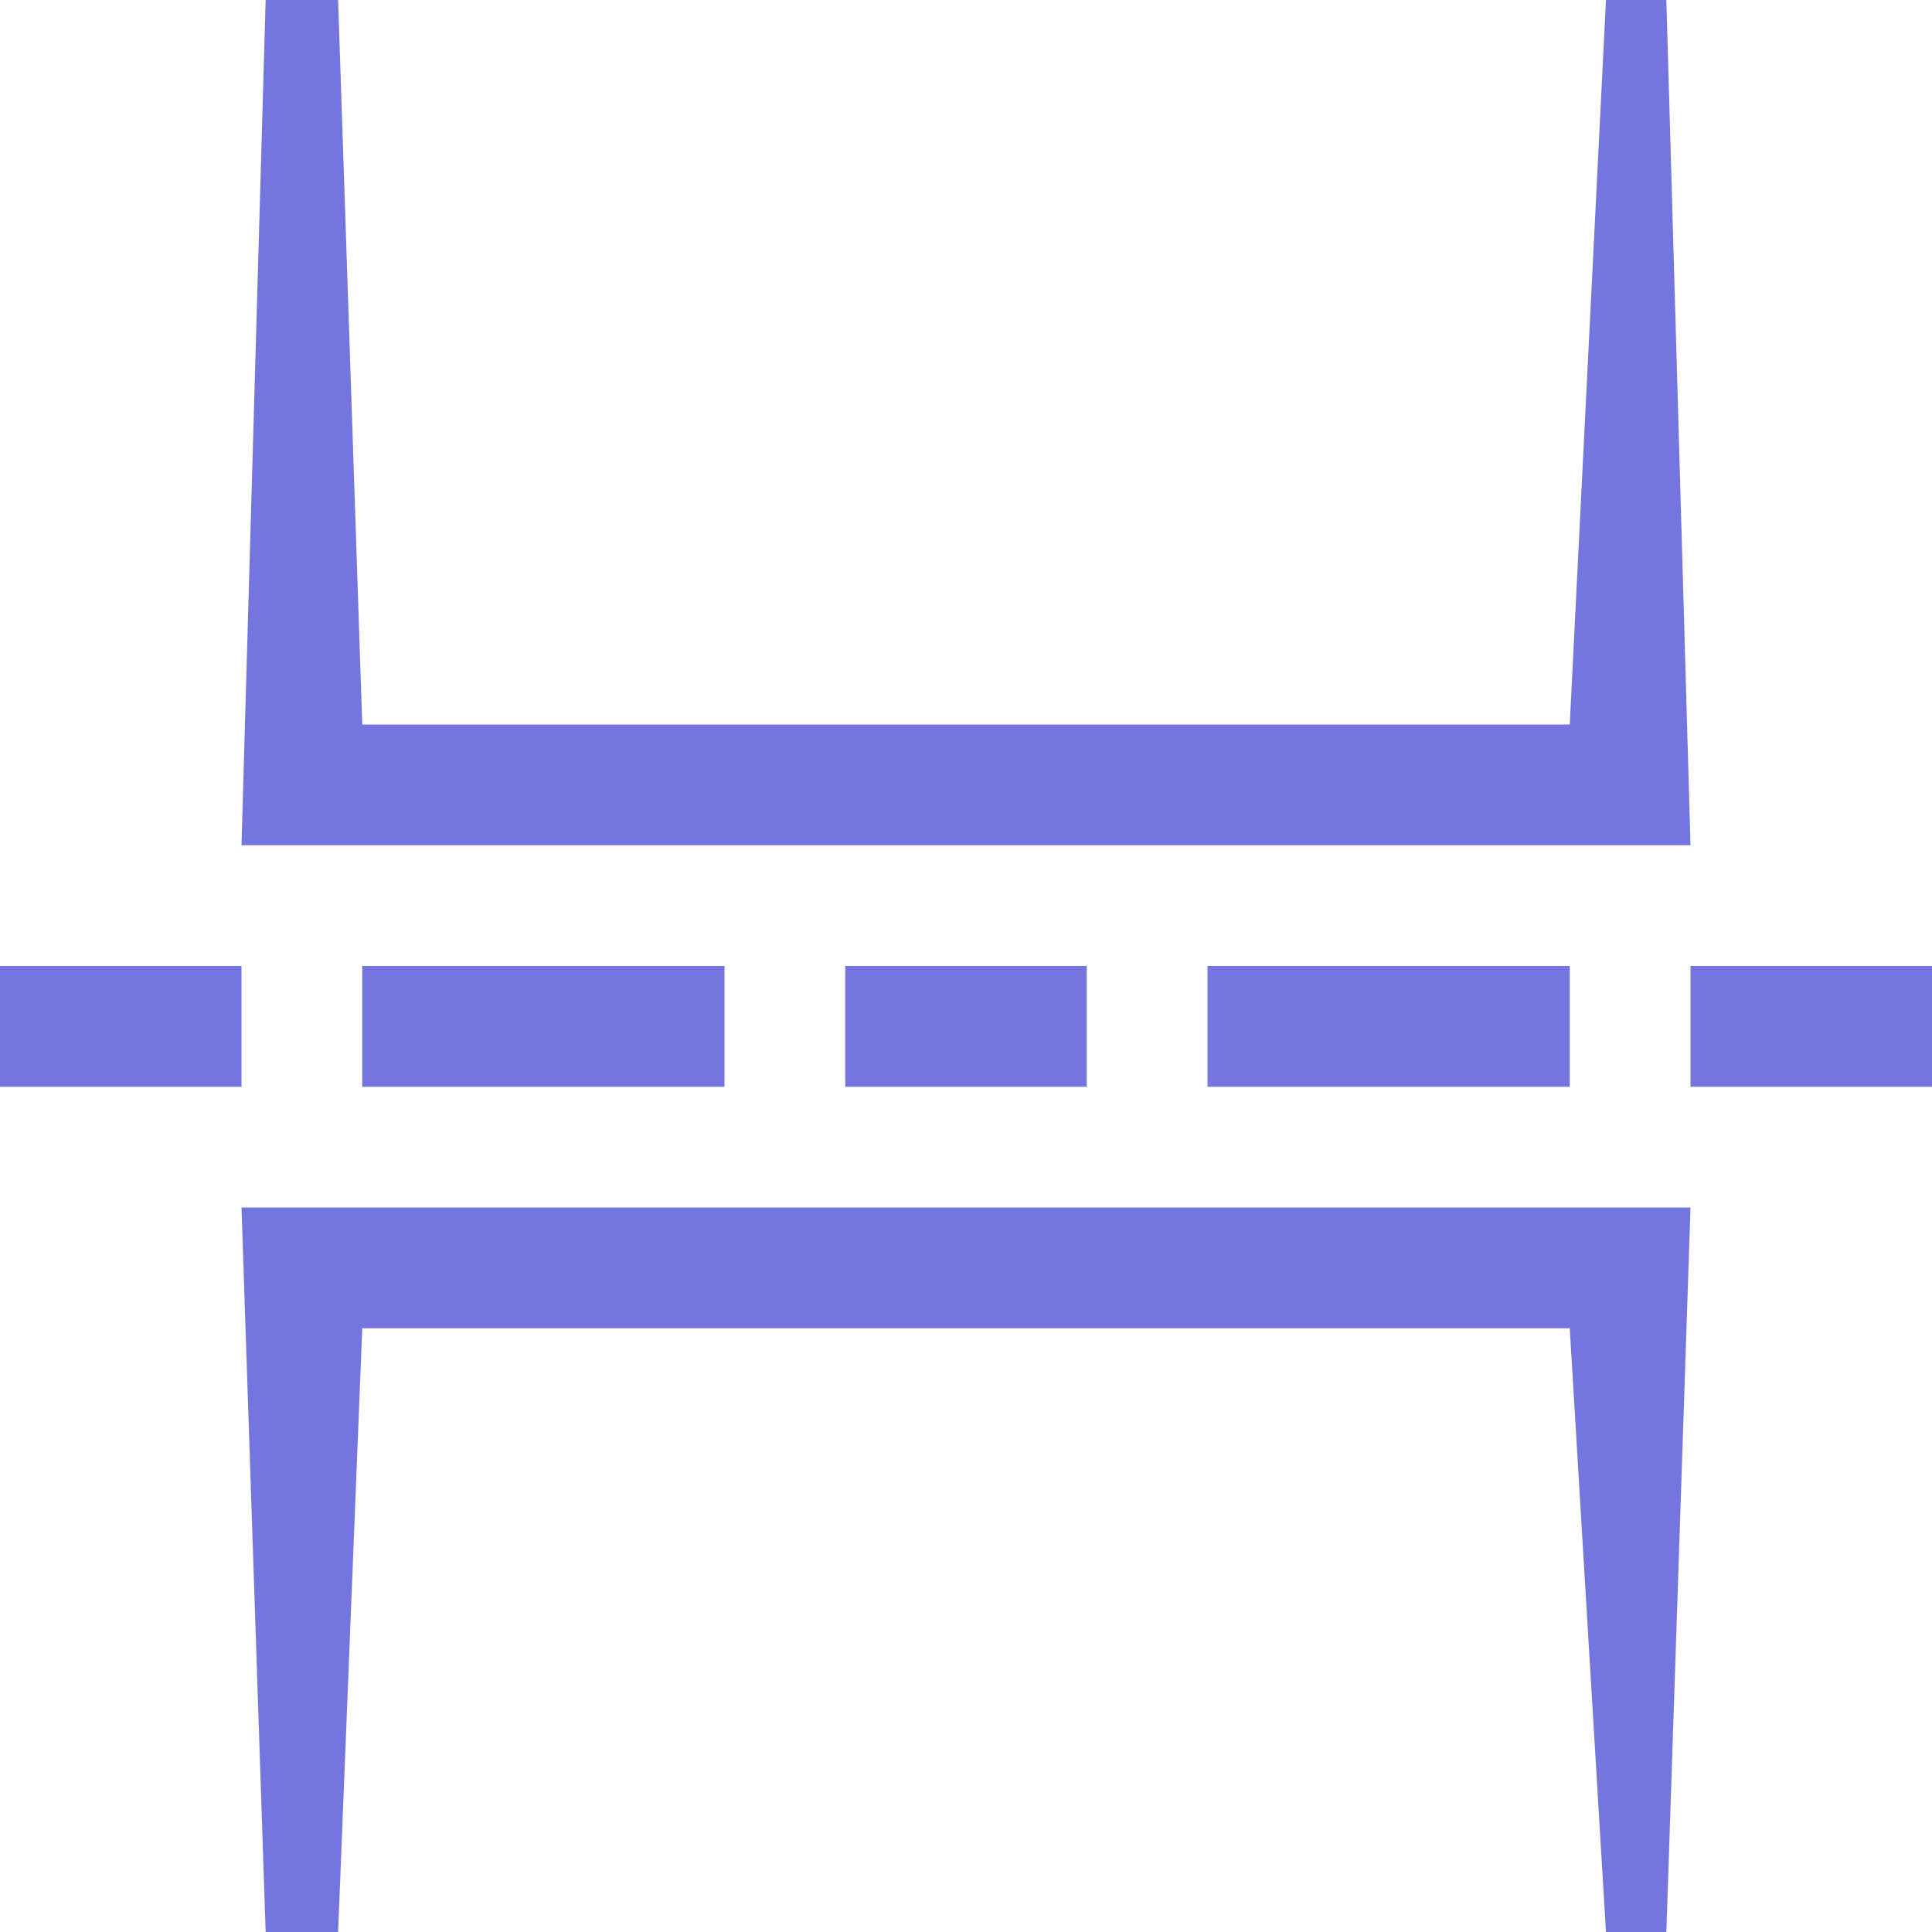
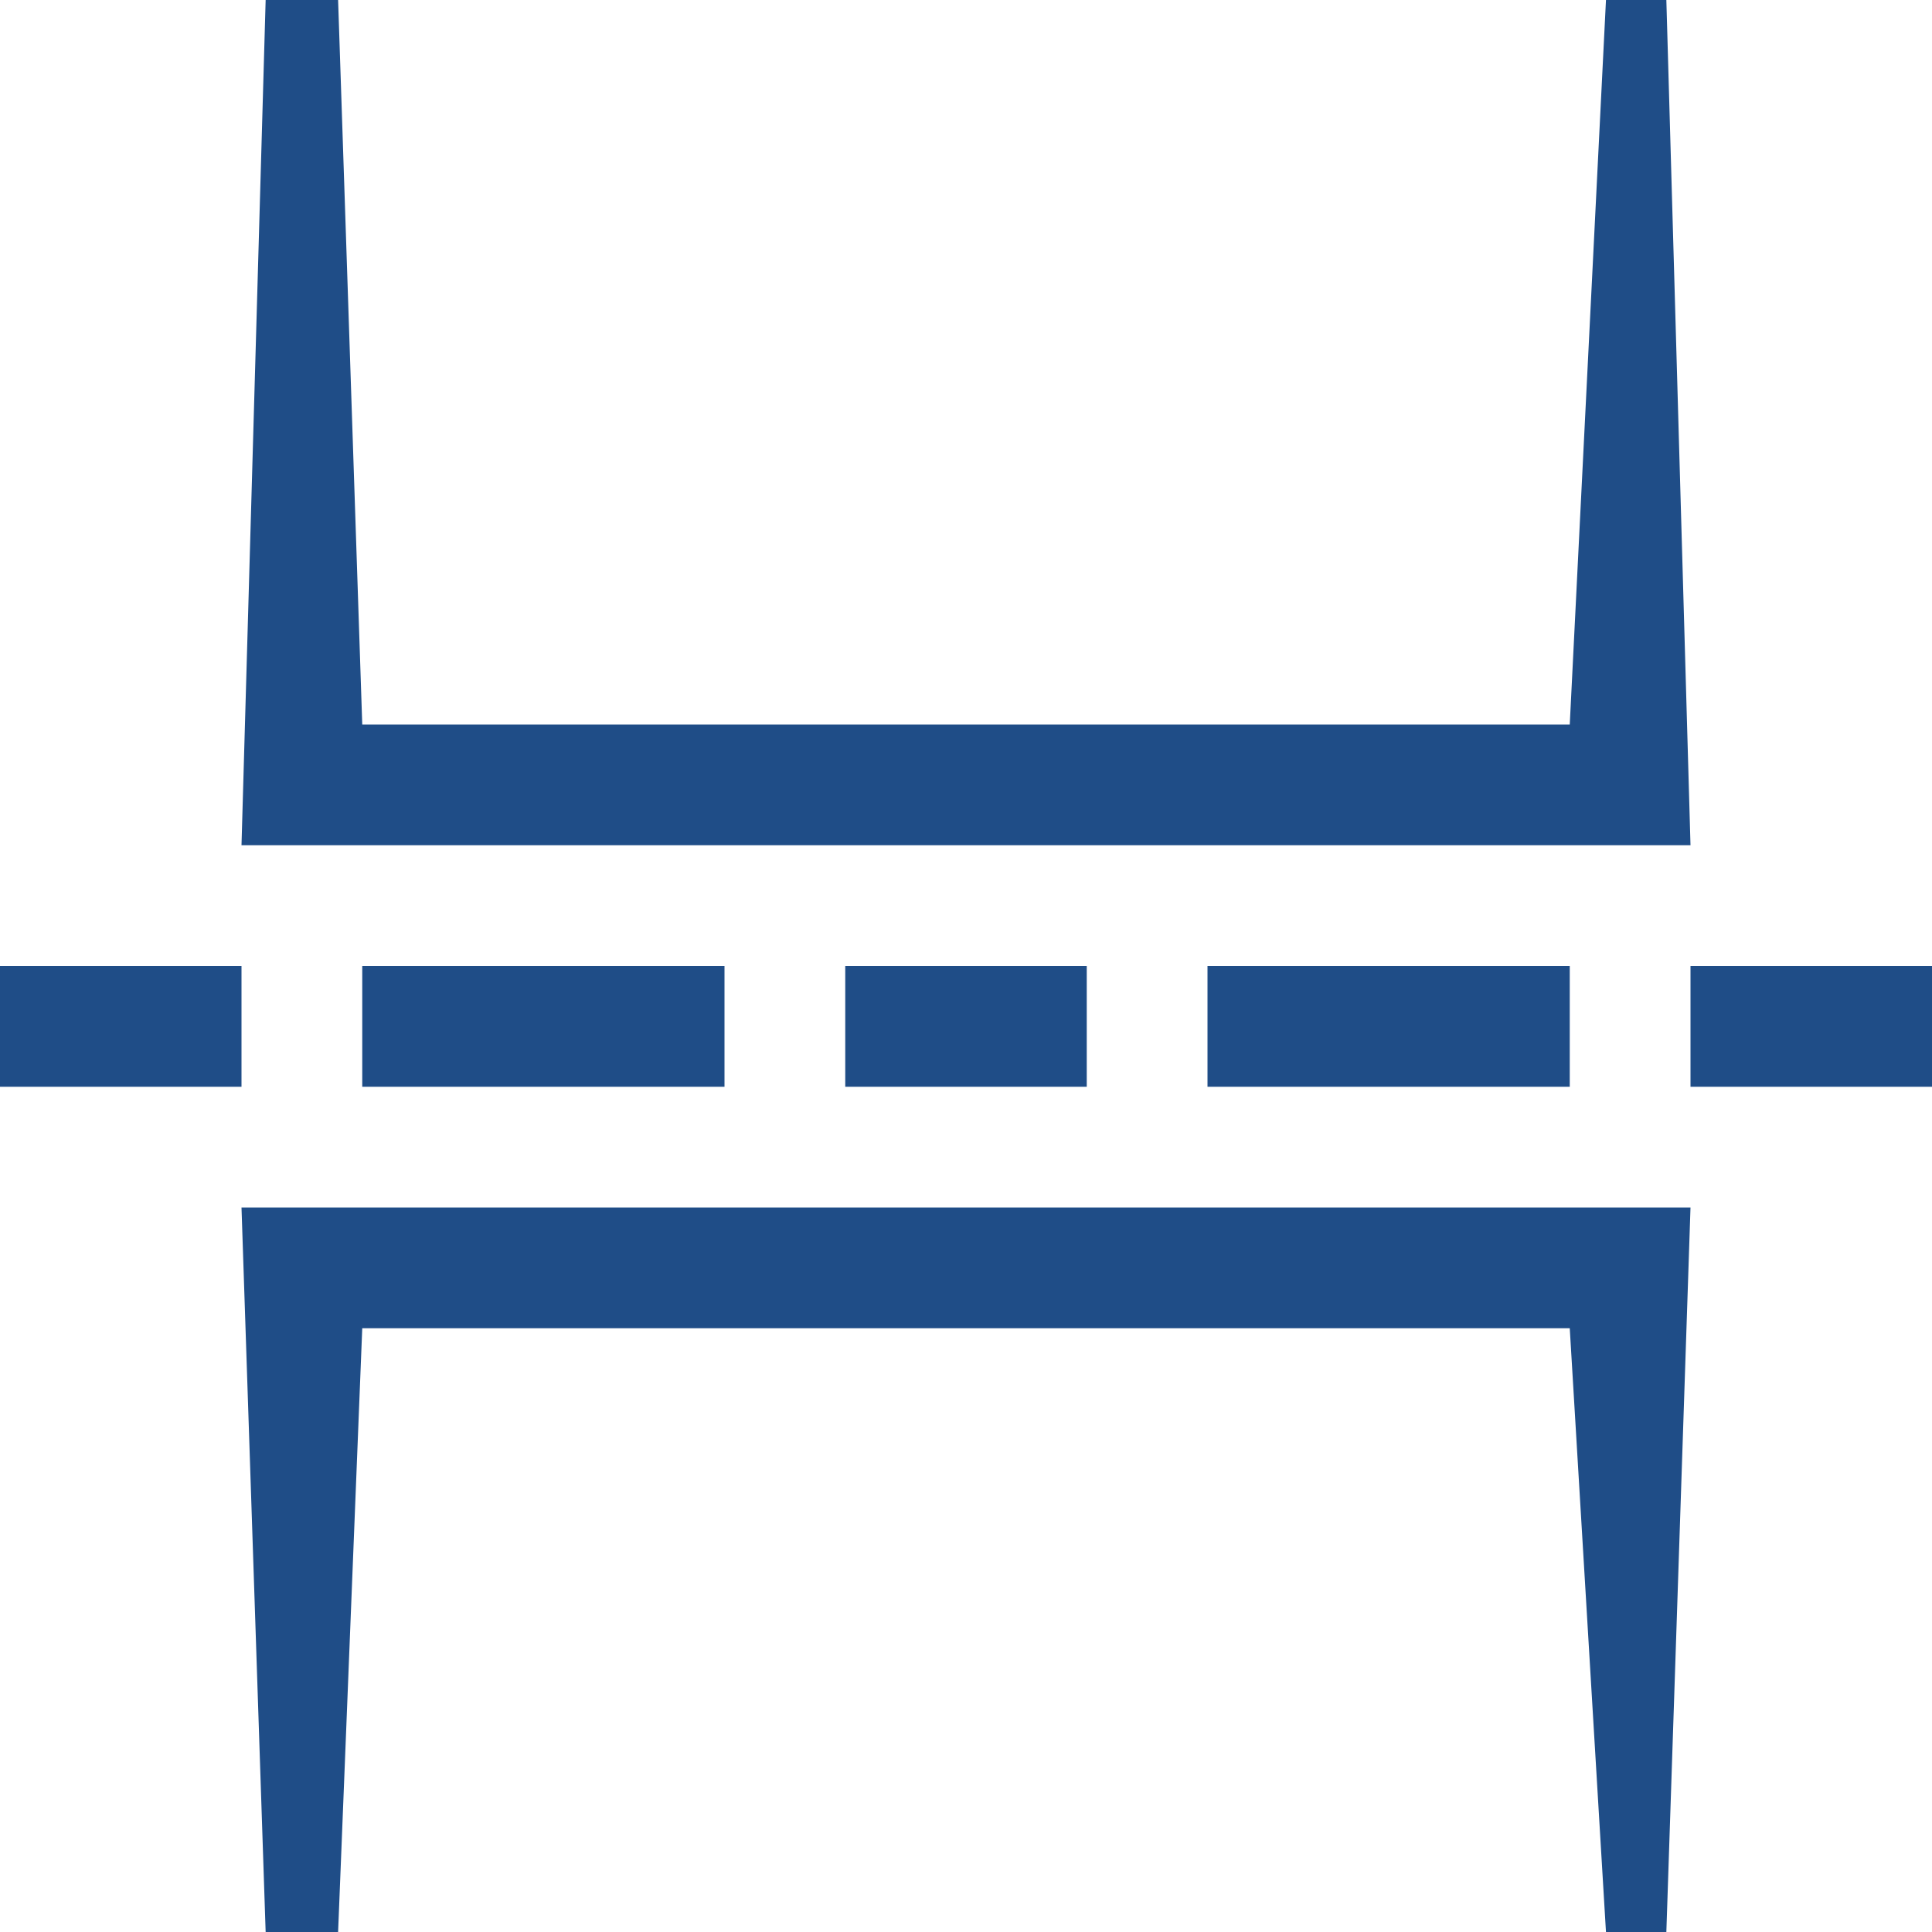
<svg xmlns="http://www.w3.org/2000/svg" version="1.1" x="0px" y="0px" width="16px" height="16px" viewBox="0 0 16 16" style="overflow:visible;enable-background:new 0 0 16 16;" xml:space="preserve" preserveAspectRatio="xMinYMid meet">
  <defs>
</defs>
-   <path style="fill:#7575E0;" d="M14,10l-0.2,6h-0.5L13,11H3l-0.2,5H2.2L2,10H14z M14,9h2V8h-2V9z M10,8v1h3V8H10z M7,9h2V8H7V9z M3,9  h3V8H3V9z M0,9h2V8H0V9z M13.8,0h-0.5L13,6H3L2.8,0H2.2L2,7h12L13.8,0z" />
+   <path style="fill:#1F4D87;" d="M14,10l-0.2,6h-0.5L13,11H3l-0.2,5H2.2L2,10H14z M14,9h2V8h-2V9z M10,8v1h3V8H10z M7,9h2V8H7V9z M3,9  h3V8H3V9z M0,9h2V8H0V9z M13.8,0h-0.5L13,6H3L2.8,0H2.2L2,7h12L13.8,0z" />
</svg>
